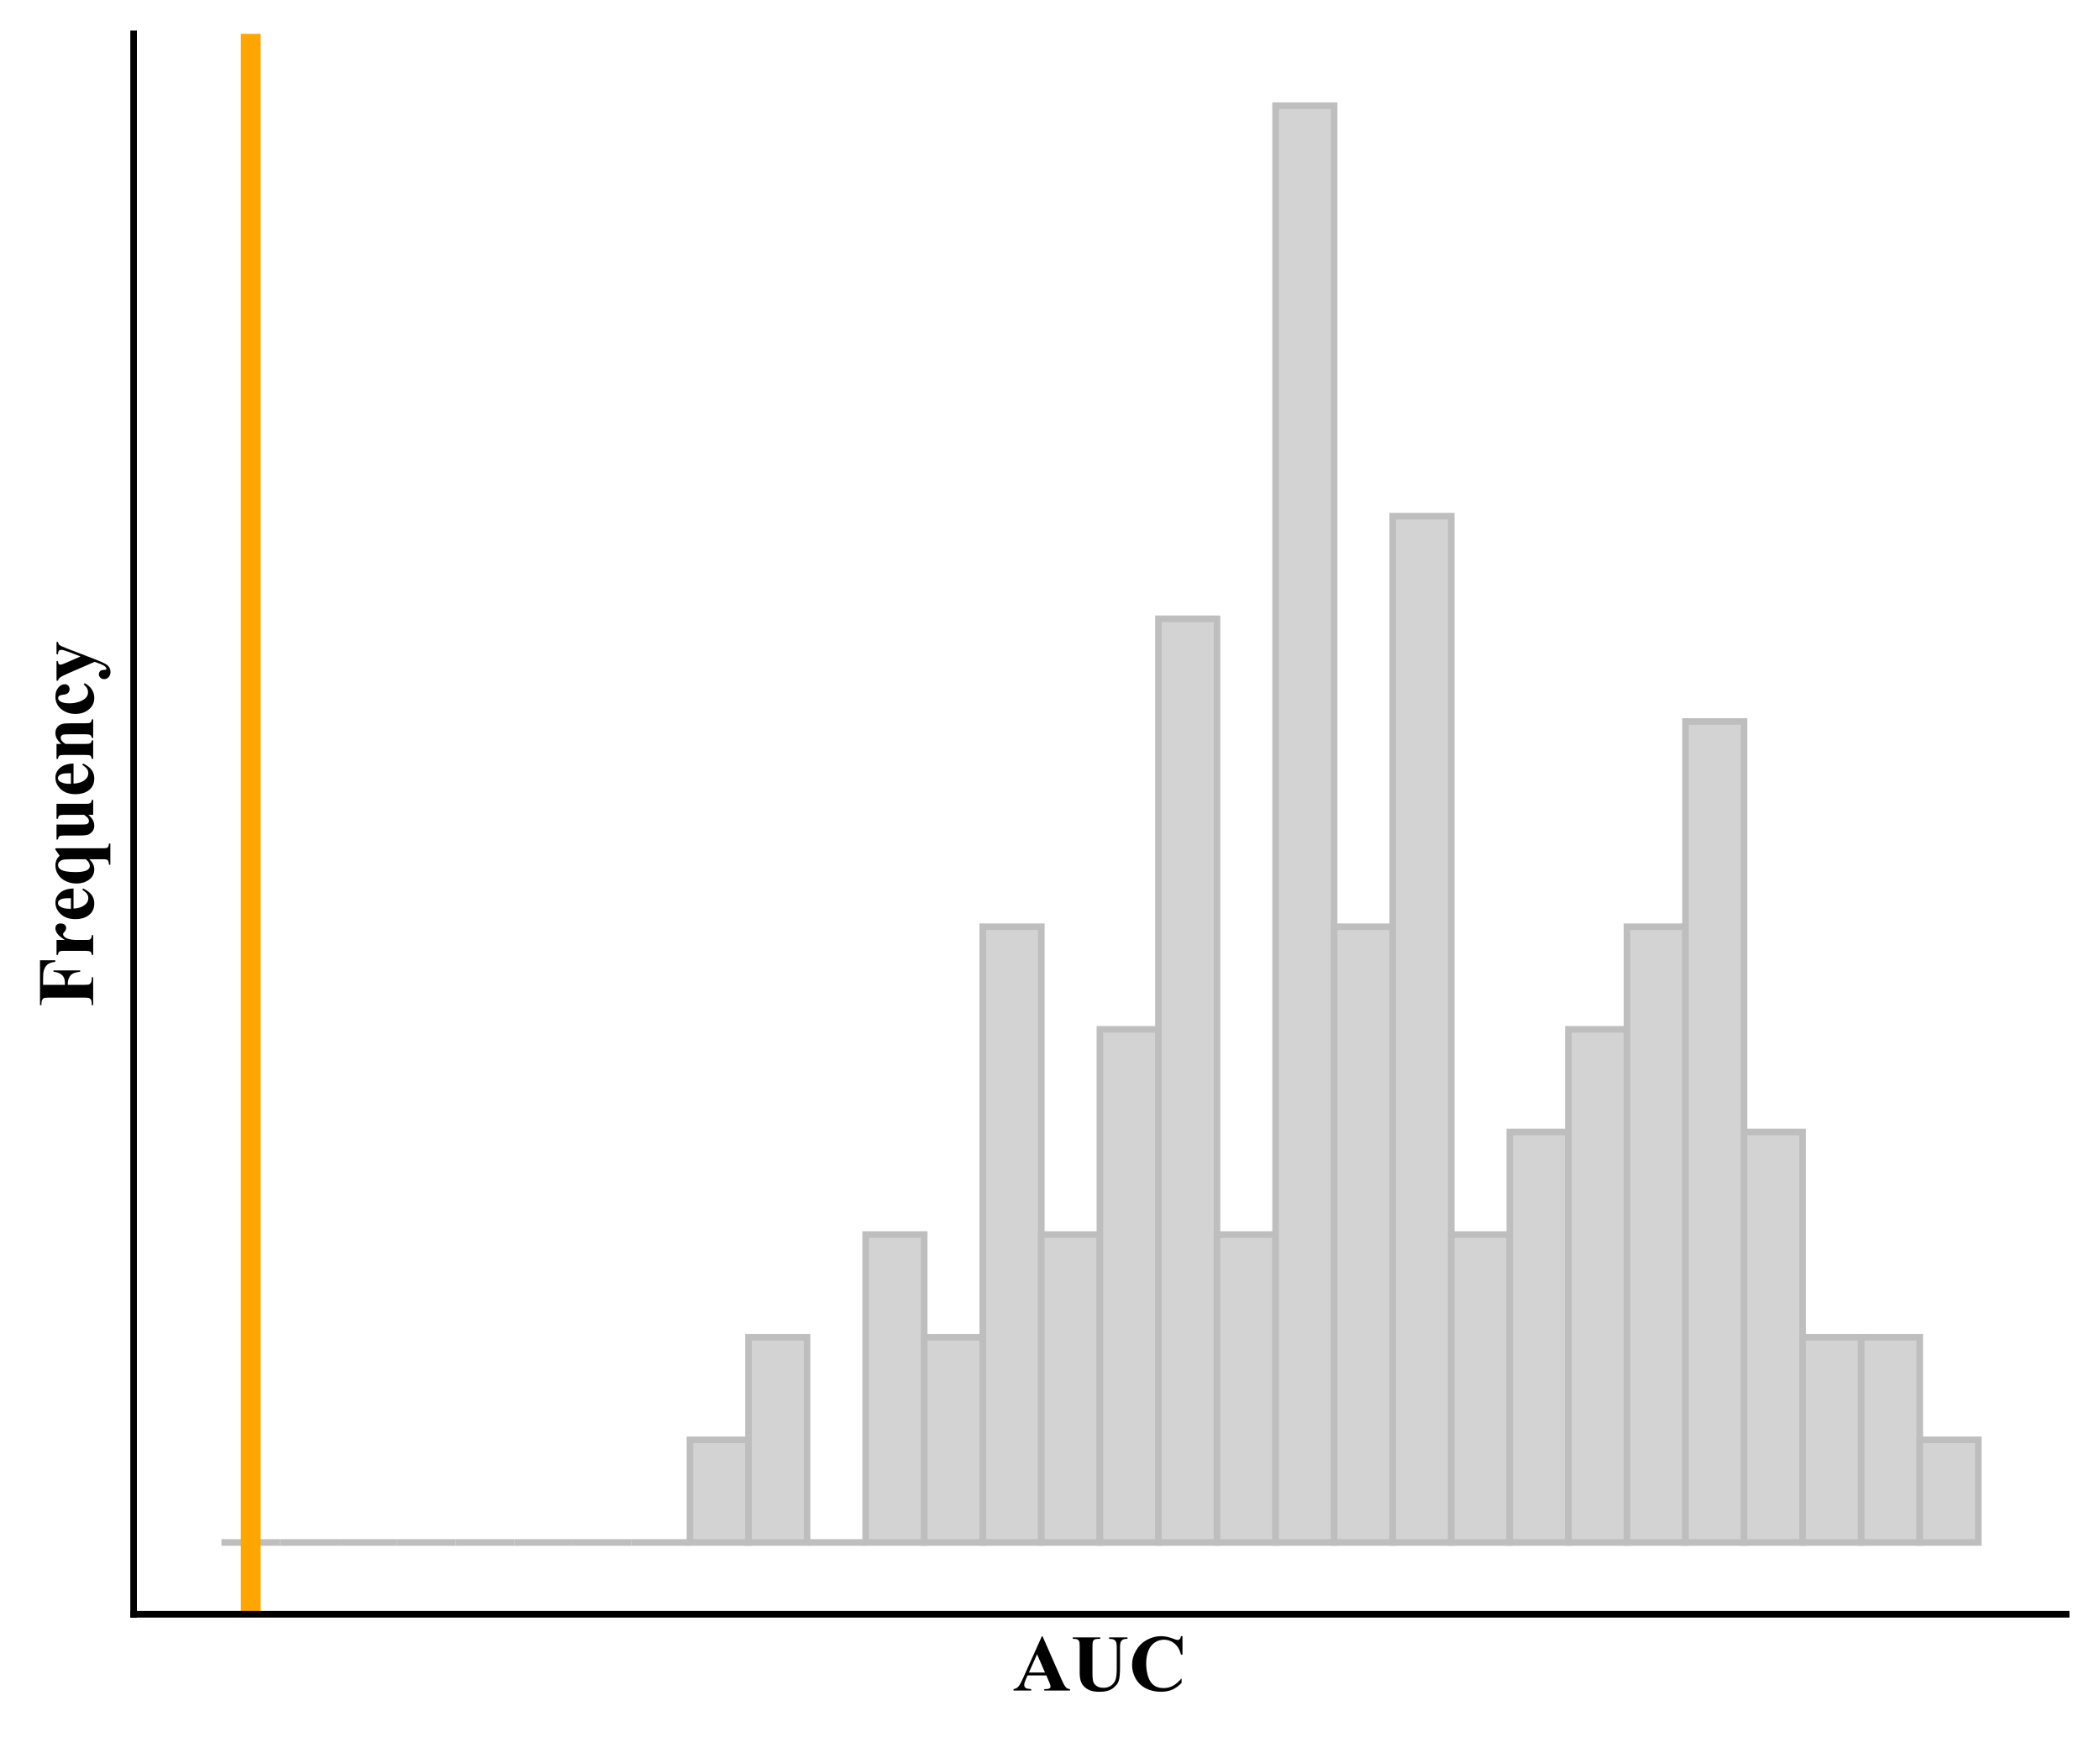
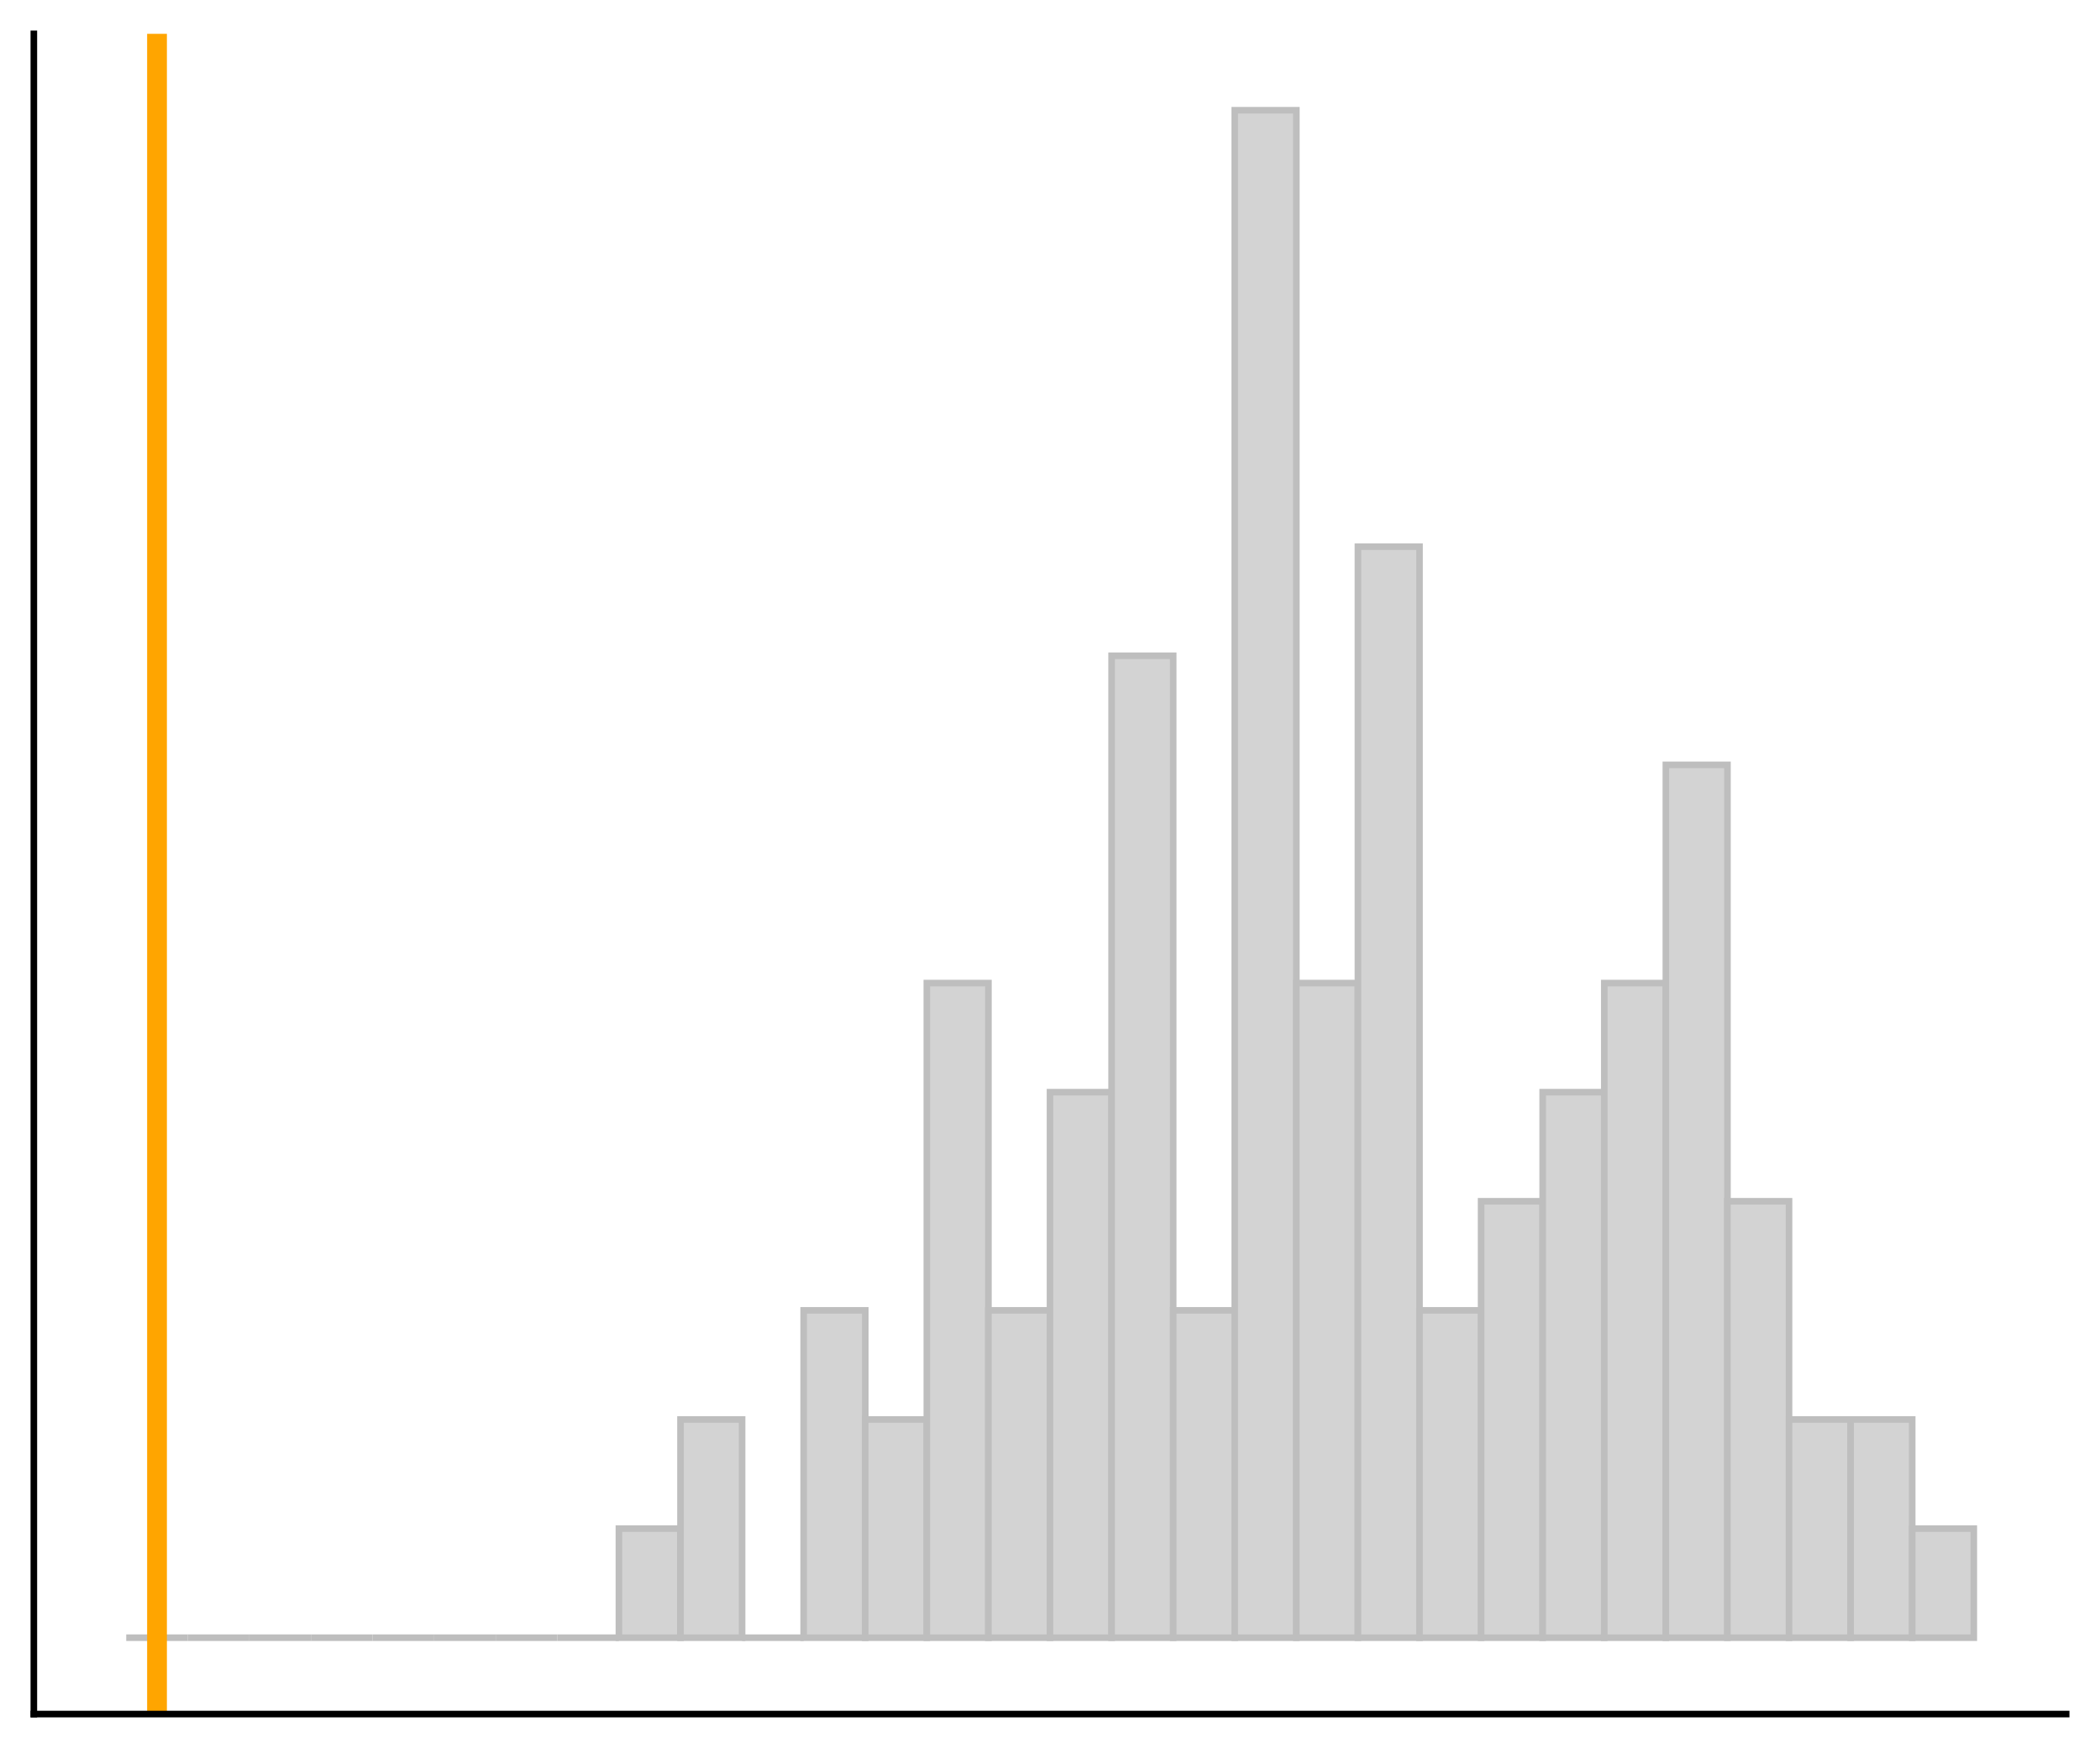
- <svg xmlns="http://www.w3.org/2000/svg" xmlns:xlink="http://www.w3.org/1999/xlink" width="340" height="283" viewBox="0 0 340 283">
+ <svg xmlns="http://www.w3.org/2000/svg" width="340" height="283" viewBox="0 0 340 283">
  <defs>
-     <g>
-       <g id="glyph-0-0">
-         <path d="M 5.406 -2.449 L 2.367 -2.449 L 2.008 -1.613 C 1.887 -1.332 1.828 -1.102 1.828 -0.922 C 1.828 -0.68 1.926 -0.5 2.121 -0.387 C 2.234 -0.32 2.516 -0.27 2.965 -0.234 L 2.965 0 L 0.102 0 L 0.102 -0.234 C 0.41 -0.281 0.664 -0.41 0.863 -0.617 C 1.062 -0.828 1.309 -1.262 1.602 -1.918 L 4.68 -8.785 L 4.797 -8.785 L 7.902 -1.727 C 8.199 -1.059 8.441 -0.637 8.633 -0.465 C 8.777 -0.332 8.98 -0.258 9.242 -0.234 L 9.242 0 L 5.078 0 L 5.078 -0.234 L 5.25 -0.234 C 5.582 -0.234 5.82 -0.281 5.953 -0.375 C 6.047 -0.441 6.094 -0.539 6.094 -0.668 C 6.094 -0.742 6.082 -0.82 6.055 -0.902 C 6.047 -0.938 5.984 -1.098 5.867 -1.379 L 5.406 -2.449 M 5.191 -2.922 L 3.91 -5.883 L 2.59 -2.922 Z M 5.191 -2.922 " />
-       </g>
-       <g id="glyph-0-1">
-         <path d="M 0.305 -8.609 L 4.75 -8.609 L 4.75 -8.371 L 4.527 -8.371 C 4.191 -8.371 3.961 -8.336 3.836 -8.27 C 3.711 -8.199 3.625 -8.102 3.57 -7.98 C 3.52 -7.855 3.492 -7.551 3.492 -7.059 L 3.492 -2.844 C 3.492 -2.074 3.551 -1.562 3.664 -1.312 C 3.781 -1.062 3.973 -0.855 4.242 -0.691 C 4.508 -0.527 4.844 -0.445 5.25 -0.445 C 5.715 -0.445 6.113 -0.551 6.441 -0.758 C 6.77 -0.969 7.012 -1.258 7.176 -1.625 C 7.34 -1.992 7.422 -2.633 7.422 -3.547 L 7.422 -7.059 C 7.422 -7.445 7.379 -7.719 7.301 -7.883 C 7.219 -8.047 7.117 -8.164 6.996 -8.227 C 6.805 -8.324 6.535 -8.371 6.188 -8.371 L 6.188 -8.609 L 9.164 -8.609 L 9.164 -8.371 L 8.988 -8.371 C 8.746 -8.371 8.547 -8.324 8.387 -8.227 C 8.223 -8.129 8.109 -7.984 8.035 -7.789 C 7.98 -7.652 7.953 -7.41 7.953 -7.059 L 7.953 -3.789 C 7.953 -2.777 7.887 -2.047 7.754 -1.602 C 7.621 -1.152 7.297 -0.738 6.781 -0.363 C 6.262 0.016 5.559 0.203 4.664 0.203 C 3.922 0.203 3.344 0.105 2.938 -0.094 C 2.383 -0.367 1.992 -0.715 1.766 -1.137 C 1.535 -1.559 1.422 -2.129 1.422 -2.844 L 1.422 -7.059 C 1.422 -7.555 1.395 -7.863 1.34 -7.98 C 1.285 -8.102 1.188 -8.199 1.055 -8.27 C 0.918 -8.344 0.668 -8.375 0.305 -8.371 Z M 0.305 -8.609 " />
-       </g>
-       <g id="glyph-0-2">
-         <path d="M 8.676 -8.805 L 8.676 -5.82 L 8.43 -5.82 C 8.242 -6.598 7.898 -7.195 7.391 -7.609 C 6.883 -8.027 6.305 -8.234 5.664 -8.234 C 5.125 -8.234 4.633 -8.078 4.184 -7.77 C 3.734 -7.461 3.406 -7.055 3.199 -6.559 C 2.934 -5.918 2.801 -5.207 2.801 -4.426 C 2.801 -3.652 2.898 -2.953 3.09 -2.32 C 3.285 -1.688 3.59 -1.211 4.004 -0.887 C 4.422 -0.562 4.957 -0.398 5.617 -0.398 C 6.16 -0.398 6.656 -0.52 7.105 -0.754 C 7.559 -0.992 8.031 -1.402 8.531 -1.98 L 8.531 -1.238 C 8.047 -0.734 7.547 -0.371 7.023 -0.145 C 6.5 0.082 5.891 0.195 5.191 0.195 C 4.273 0.195 3.457 0.012 2.746 -0.355 C 2.031 -0.723 1.48 -1.254 1.094 -1.941 C 0.707 -2.633 0.516 -3.367 0.516 -4.145 C 0.516 -4.965 0.73 -5.746 1.16 -6.48 C 1.59 -7.219 2.168 -7.789 2.898 -8.195 C 3.629 -8.602 4.402 -8.805 5.223 -8.805 C 5.828 -8.805 6.469 -8.672 7.141 -8.41 C 7.531 -8.258 7.777 -8.184 7.883 -8.184 C 8.02 -8.184 8.137 -8.23 8.234 -8.332 C 8.336 -8.43 8.398 -8.59 8.43 -8.805 Z M 8.676 -8.805 " />
-       </g>
-       <g id="glyph-1-0">
-         <path d="M -8.113 -3.574 L -4.578 -3.574 L -4.578 -3.82 C -4.578 -4.203 -4.633 -4.512 -4.75 -4.754 C -4.863 -4.996 -5.055 -5.199 -5.324 -5.367 C -5.598 -5.535 -5.961 -5.645 -6.422 -5.695 L -6.422 -5.914 L -2.102 -5.914 L -2.102 -5.695 C -2.918 -5.613 -3.457 -5.395 -3.715 -5.035 C -3.977 -4.68 -4.105 -4.273 -4.105 -3.82 L -4.105 -3.574 L -1.473 -3.574 C -1.031 -3.574 -0.758 -3.598 -0.648 -3.648 C -0.539 -3.695 -0.441 -3.789 -0.359 -3.934 C -0.277 -4.074 -0.234 -4.266 -0.234 -4.508 L -0.234 -4.793 L 0 -4.793 L 0 -0.293 L -0.234 -0.293 L -0.234 -0.578 C -0.234 -0.828 -0.277 -1.027 -0.367 -1.18 C -0.426 -1.289 -0.527 -1.375 -0.672 -1.434 C -0.773 -1.48 -1.039 -1.504 -1.473 -1.504 L -7.133 -1.504 C -7.574 -1.504 -7.852 -1.48 -7.961 -1.434 C -8.07 -1.387 -8.168 -1.293 -8.25 -1.152 C -8.332 -1.012 -8.371 -0.82 -8.371 -0.578 L -8.371 -0.293 L -8.609 -0.293 L -8.609 -7.555 L -6.137 -7.555 L -6.137 -7.293 C -6.719 -7.234 -7.148 -7.082 -7.426 -6.84 C -7.707 -6.598 -7.902 -6.242 -8.016 -5.781 C -8.082 -5.527 -8.113 -5.059 -8.113 -4.375 Z M -8.113 -3.574 " />
-       </g>
-       <g id="glyph-1-1">
-         <path d="M -5.934 -2.902 L -4.59 -2.902 C -5.203 -3.293 -5.609 -3.641 -5.812 -3.938 C -6.012 -4.23 -6.113 -4.516 -6.113 -4.793 C -6.113 -5.031 -6.039 -5.219 -5.895 -5.359 C -5.746 -5.504 -5.543 -5.574 -5.273 -5.574 C -4.992 -5.574 -4.77 -5.504 -4.613 -5.367 C -4.457 -5.23 -4.379 -5.062 -4.379 -4.867 C -4.379 -4.645 -4.453 -4.449 -4.594 -4.285 C -4.738 -4.121 -4.82 -4.023 -4.836 -3.992 C -4.863 -3.949 -4.875 -3.902 -4.875 -3.848 C -4.875 -3.723 -4.828 -3.609 -4.734 -3.496 C -4.59 -3.324 -4.387 -3.191 -4.121 -3.105 C -3.711 -2.969 -3.258 -2.902 -2.762 -2.902 L -1.395 -2.902 L -1.039 -2.906 C -0.801 -2.906 -0.645 -2.922 -0.578 -2.953 C -0.465 -3.004 -0.379 -3.078 -0.328 -3.176 C -0.273 -3.277 -0.242 -3.445 -0.227 -3.68 L 0 -3.68 L 0 -0.477 L -0.227 -0.477 C -0.25 -0.734 -0.32 -0.91 -0.441 -1 C -0.562 -1.09 -0.879 -1.137 -1.398 -1.137 L -4.68 -1.137 C -5.016 -1.137 -5.234 -1.121 -5.324 -1.086 C -5.445 -1.043 -5.531 -0.98 -5.586 -0.902 C -5.641 -0.82 -5.68 -0.68 -5.699 -0.477 L -5.934 -0.477 Z M -5.934 -2.902 " />
-       </g>
-       <g id="glyph-1-2">
-         <path d="M -3.18 -5.465 L -3.18 -2.211 C -2.395 -2.246 -1.77 -2.457 -1.312 -2.836 C -0.961 -3.129 -0.785 -3.48 -0.785 -3.891 C -0.785 -4.145 -0.859 -4.375 -1 -4.582 C -1.141 -4.789 -1.395 -5.012 -1.766 -5.25 L -1.625 -5.465 C -0.969 -5.145 -0.504 -4.789 -0.23 -4.398 C 0.043 -4.008 0.18 -3.559 0.18 -3.047 C 0.18 -2.168 -0.16 -1.5 -0.836 -1.047 C -1.383 -0.684 -2.062 -0.5 -2.867 -0.5 C -3.859 -0.5 -4.648 -0.77 -5.234 -1.305 C -5.82 -1.84 -6.113 -2.469 -6.113 -3.188 C -6.113 -3.789 -5.867 -4.309 -5.375 -4.75 C -4.879 -5.195 -4.148 -5.43 -3.18 -5.465 M -3.605 -3.902 C -4.285 -3.902 -4.754 -3.867 -5.008 -3.793 C -5.262 -3.719 -5.453 -3.602 -5.586 -3.445 C -5.664 -3.359 -5.699 -3.238 -5.699 -3.09 C -5.699 -2.871 -5.594 -2.691 -5.375 -2.551 C -5 -2.301 -4.484 -2.176 -3.828 -2.176 L -3.605 -2.176 Z M -3.605 -3.902 " />
-       </g>
-       <g id="glyph-1-3">
-         <path d="M -0.621 -4.426 C -0.352 -4.168 -0.16 -3.926 -0.051 -3.699 C 0.102 -3.406 0.18 -3.094 0.18 -2.773 C 0.18 -2.027 -0.156 -1.441 -0.82 -1.008 C -1.348 -0.668 -1.98 -0.496 -2.719 -0.496 C -3.332 -0.496 -3.906 -0.625 -4.445 -0.887 C -4.984 -1.145 -5.398 -1.504 -5.684 -1.957 C -5.969 -2.414 -6.113 -2.895 -6.113 -3.402 C -6.113 -3.742 -6.055 -4.043 -5.941 -4.309 C -5.828 -4.57 -5.652 -4.797 -5.422 -4.988 L -6.113 -5.984 L -6.113 -6.203 L 1.574 -6.203 C 1.965 -6.203 2.207 -6.234 2.305 -6.305 C 2.461 -6.414 2.543 -6.637 2.547 -6.969 L 2.781 -6.969 L 2.781 -3.543 L 2.547 -3.543 C 2.547 -3.805 2.516 -3.996 2.457 -4.113 C 2.398 -4.23 2.32 -4.312 2.223 -4.359 C 2.125 -4.402 1.926 -4.426 1.625 -4.426 L -0.621 -4.426 M -1.199 -4.426 L -3.645 -4.426 C -4.324 -4.426 -4.777 -4.387 -4.996 -4.312 C -5.215 -4.238 -5.406 -4.102 -5.566 -3.902 C -5.648 -3.801 -5.688 -3.672 -5.688 -3.516 C -5.688 -3.195 -5.547 -2.945 -5.262 -2.77 C -4.828 -2.488 -4.016 -2.348 -2.832 -2.348 C -1.922 -2.348 -1.281 -2.469 -0.914 -2.711 C -0.664 -2.875 -0.539 -3.09 -0.539 -3.352 C -0.539 -3.504 -0.594 -3.676 -0.699 -3.867 C -0.805 -4.062 -0.973 -4.246 -1.199 -4.426 Z M -1.199 -4.426 " />
-       </g>
-       <g id="glyph-1-4">
-         <path d="M -5.934 -6.172 L -1.289 -6.172 C -0.836 -6.168 -0.555 -6.211 -0.441 -6.297 C -0.328 -6.383 -0.258 -6.555 -0.227 -6.812 L 0 -6.812 L 0 -4.391 L -0.793 -4.391 C -0.453 -4.109 -0.207 -3.824 -0.055 -3.543 C 0.102 -3.258 0.18 -2.941 0.18 -2.59 C 0.18 -2.254 0.074 -1.957 -0.129 -1.699 C -0.336 -1.438 -0.574 -1.262 -0.852 -1.176 C -1.125 -1.086 -1.605 -1.039 -2.293 -1.043 L -4.648 -1.043 C -5.094 -1.043 -5.375 -1 -5.484 -0.918 C -5.594 -0.836 -5.668 -0.664 -5.699 -0.398 L -5.934 -0.398 L -5.934 -2.82 L -1.879 -2.82 C -1.457 -2.816 -1.184 -2.84 -1.059 -2.879 C -0.938 -2.918 -0.844 -2.98 -0.781 -3.07 C -0.719 -3.156 -0.684 -3.258 -0.684 -3.371 C -0.684 -3.523 -0.727 -3.66 -0.805 -3.781 C -0.918 -3.953 -1.137 -4.156 -1.473 -4.391 L -4.648 -4.391 C -5.094 -4.391 -5.375 -4.352 -5.484 -4.27 C -5.594 -4.188 -5.668 -4.016 -5.699 -3.75 L -5.934 -3.75 Z M -5.934 -6.172 " />
-       </g>
-       <g id="glyph-1-5">
-         <path d="M -5.934 -2.863 L -5.168 -2.863 C -5.496 -3.168 -5.738 -3.461 -5.887 -3.738 C -6.039 -4.02 -6.113 -4.32 -6.113 -4.641 C -6.113 -5.023 -6.008 -5.344 -5.793 -5.598 C -5.578 -5.852 -5.312 -6.023 -4.996 -6.105 C -4.754 -6.176 -4.289 -6.207 -3.605 -6.207 L -1.293 -6.207 C -0.836 -6.207 -0.555 -6.25 -0.441 -6.332 C -0.328 -6.414 -0.258 -6.586 -0.227 -6.848 L 0 -6.848 L 0 -3.848 L -0.227 -3.848 C -0.258 -4.07 -0.352 -4.23 -0.508 -4.328 C -0.613 -4.398 -0.875 -4.43 -1.293 -4.43 L -3.934 -4.43 C -4.422 -4.43 -4.73 -4.41 -4.855 -4.375 C -4.984 -4.336 -5.082 -4.27 -5.152 -4.18 C -5.223 -4.09 -5.254 -3.988 -5.258 -3.879 C -5.254 -3.516 -4.996 -3.176 -4.477 -2.863 L -1.293 -2.863 C -0.852 -2.863 -0.57 -2.902 -0.449 -2.988 C -0.332 -3.07 -0.258 -3.223 -0.227 -3.445 L 0 -3.445 L 0 -0.445 L -0.227 -0.445 C -0.254 -0.695 -0.336 -0.871 -0.469 -0.977 C -0.562 -1.051 -0.836 -1.086 -1.297 -1.086 L -4.648 -1.086 C -5.094 -1.086 -5.375 -1.043 -5.484 -0.961 C -5.594 -0.879 -5.668 -0.707 -5.699 -0.445 L -5.934 -0.445 Z M -5.934 -2.863 " />
-       </g>
-       <g id="glyph-1-6">
-         <path d="M -1.531 -5.281 L -1.379 -5.477 C -0.852 -5.199 -0.461 -4.852 -0.207 -4.434 C 0.051 -4.016 0.18 -3.574 0.18 -3.105 C 0.18 -2.312 -0.121 -1.68 -0.719 -1.207 C -1.312 -0.73 -2.031 -0.496 -2.867 -0.496 C -3.676 -0.496 -4.387 -0.711 -5 -1.145 C -5.742 -1.664 -6.113 -2.379 -6.113 -3.293 C -6.113 -3.906 -5.957 -4.395 -5.648 -4.758 C -5.34 -5.121 -4.996 -5.301 -4.613 -5.301 C -4.375 -5.301 -4.18 -5.227 -4.039 -5.082 C -3.895 -4.934 -3.82 -4.742 -3.82 -4.508 C -3.82 -4.258 -3.902 -4.051 -4.07 -3.887 C -4.234 -3.727 -4.527 -3.625 -4.953 -3.586 C -5.219 -3.562 -5.402 -3.5 -5.508 -3.402 C -5.617 -3.305 -5.668 -3.191 -5.668 -3.059 C -5.668 -2.855 -5.562 -2.684 -5.344 -2.539 C -5.02 -2.32 -4.52 -2.211 -3.848 -2.211 C -3.289 -2.211 -2.754 -2.297 -2.242 -2.477 C -1.734 -2.652 -1.355 -2.898 -1.105 -3.207 C -0.922 -3.438 -0.832 -3.715 -0.832 -4.031 C -0.832 -4.238 -0.879 -4.434 -0.977 -4.621 C -1.074 -4.809 -1.258 -5.027 -1.531 -5.281 Z M -1.531 -5.281 " />
-       </g>
-       <g id="glyph-1-7">
-         <path d="M 0.242 -3.16 L -4.156 -1.246 C -4.82 -0.957 -5.23 -0.742 -5.383 -0.605 C -5.535 -0.469 -5.641 -0.301 -5.699 -0.109 L -5.934 -0.109 L -5.934 -3.262 L -5.699 -3.262 C -5.691 -3.055 -5.652 -2.91 -5.578 -2.824 C -5.508 -2.738 -5.422 -2.699 -5.32 -2.699 C -5.16 -2.699 -4.84 -2.805 -4.367 -3.016 L -2.043 -4.031 L -3.84 -4.723 C -4.48 -4.973 -4.922 -5.098 -5.172 -5.098 C -5.328 -5.098 -5.453 -5.047 -5.547 -4.941 C -5.641 -4.84 -5.691 -4.656 -5.699 -4.391 L -5.934 -4.391 L -5.934 -6.379 L -5.699 -6.379 C -5.68 -6.184 -5.605 -6.027 -5.477 -5.902 C -5.348 -5.781 -4.906 -5.574 -4.156 -5.289 L 0.242 -3.594 C 1.34 -3.164 2.02 -2.848 2.273 -2.641 C 2.629 -2.348 2.805 -1.984 2.805 -1.543 C 2.805 -1.191 2.707 -0.906 2.504 -0.688 C 2.305 -0.473 2.062 -0.363 1.777 -0.363 C 1.531 -0.363 1.328 -0.438 1.168 -0.586 C 1.008 -0.738 0.926 -0.922 0.926 -1.141 C 0.926 -1.355 0.996 -1.523 1.129 -1.652 C 1.266 -1.781 1.477 -1.848 1.758 -1.852 C 1.918 -1.859 2.023 -1.875 2.07 -1.91 C 2.117 -1.945 2.141 -1.992 2.141 -2.055 C 2.141 -2.156 2.078 -2.266 1.957 -2.379 C 1.777 -2.551 1.371 -2.75 0.738 -2.977 Z M 0.242 -3.16 " />
-       </g>
-     </g>
    <clipPath id="clip-0">
-       <path clip-rule="nonzero" d="M 21.633 5.48 L 334.52 5.48 L 334.52 261.367 L 21.633 261.367 Z M 21.633 5.48 " />
+       <path clip-rule="nonzero" d="M 5.48 5.48 L 334.523 5.48 L 334.523 277.523 L 5.48 277.523 Z M 5.48 5.48 " />
    </clipPath>
    <clipPath id="clip-1">
-       <path clip-rule="nonzero" d="M 38 5.48 L 43 5.48 L 43 261.367 L 38 261.367 Z M 38 5.48 " />
+       <path clip-rule="nonzero" d="M 23 5.48 L 28 5.48 L 28 277.523 L 23 277.523 Z M 23 5.48 " />
    </clipPath>
  </defs>
  <rect x="-34" y="-28.3" width="408" height="339.6" fill="rgb(100%, 100%, 100%)" fill-opacity="1" />
  <rect x="-34" y="-28.3" width="408" height="339.6" fill="rgb(100%, 100%, 100%)" fill-opacity="1" />
  <path fill="none" stroke-width="1.067" stroke-linecap="round" stroke-linejoin="round" stroke="rgb(100%, 100%, 100%)" stroke-opacity="1" stroke-miterlimit="10" d="M 0 283 L 340 283 L 340 0 L 0 0 Z M 0 283 " />
  <g clip-path="url(#clip-0)">
-     <path fill-rule="nonzero" fill="rgb(100%, 100%, 100%)" fill-opacity="1" d="M 21.633 261.367 L 334.52 261.367 L 334.52 5.48 L 21.633 5.48 Z M 21.633 261.367 " />
+     <path fill-rule="nonzero" fill="rgb(100%, 100%, 100%)" fill-opacity="1" d="M 5.48 277.52 L 334.523 277.52 L 334.523 5.477 L 5.48 5.477 Z M 5.48 277.52 " />
  </g>
-   <path fill="none" stroke-width="1.067" stroke-linecap="butt" stroke-linejoin="miter" stroke="rgb(74.51%, 74.51%, 74.51%)" stroke-opacity="1" stroke-miterlimit="10" d="M 35.855 249.738 L 45.336 249.738 Z M 35.855 249.738 " />
-   <path fill="none" stroke-width="1.067" stroke-linecap="butt" stroke-linejoin="miter" stroke="rgb(74.51%, 74.51%, 74.51%)" stroke-opacity="1" stroke-miterlimit="10" d="M 45.336 249.738 L 54.816 249.738 Z M 45.336 249.738 " />
-   <path fill="none" stroke-width="1.067" stroke-linecap="butt" stroke-linejoin="miter" stroke="rgb(74.51%, 74.51%, 74.51%)" stroke-opacity="1" stroke-miterlimit="10" d="M 54.816 249.738 L 64.297 249.738 Z M 54.816 249.738 " />
-   <path fill="none" stroke-width="1.067" stroke-linecap="butt" stroke-linejoin="miter" stroke="rgb(74.51%, 74.51%, 74.51%)" stroke-opacity="1" stroke-miterlimit="10" d="M 64.301 249.738 L 73.781 249.738 Z M 64.301 249.738 " />
-   <path fill="none" stroke-width="1.067" stroke-linecap="butt" stroke-linejoin="miter" stroke="rgb(74.51%, 74.51%, 74.51%)" stroke-opacity="1" stroke-miterlimit="10" d="M 73.781 249.738 L 83.262 249.738 Z M 73.781 249.738 " />
-   <path fill="none" stroke-width="1.067" stroke-linecap="butt" stroke-linejoin="miter" stroke="rgb(74.51%, 74.51%, 74.51%)" stroke-opacity="1" stroke-miterlimit="10" d="M 83.262 249.738 L 92.742 249.738 Z M 83.262 249.738 " />
-   <path fill="none" stroke-width="1.067" stroke-linecap="butt" stroke-linejoin="miter" stroke="rgb(74.51%, 74.51%, 74.51%)" stroke-opacity="1" stroke-miterlimit="10" d="M 92.742 249.738 L 102.223 249.738 Z M 92.742 249.738 " />
-   <path fill="none" stroke-width="1.067" stroke-linecap="butt" stroke-linejoin="miter" stroke="rgb(74.51%, 74.51%, 74.51%)" stroke-opacity="1" stroke-miterlimit="10" d="M 102.227 249.738 L 111.707 249.738 Z M 102.227 249.738 " />
-   <path fill-rule="nonzero" fill="rgb(82.745%, 82.745%, 82.745%)" fill-opacity="1" stroke-width="1.067" stroke-linecap="butt" stroke-linejoin="miter" stroke="rgb(74.51%, 74.51%, 74.51%)" stroke-opacity="1" stroke-miterlimit="10" d="M 111.707 249.738 L 121.188 249.738 L 121.188 233.121 L 111.707 233.121 Z M 111.707 249.738 " />
-   <path fill-rule="nonzero" fill="rgb(82.745%, 82.745%, 82.745%)" fill-opacity="1" stroke-width="1.067" stroke-linecap="butt" stroke-linejoin="miter" stroke="rgb(74.51%, 74.51%, 74.51%)" stroke-opacity="1" stroke-miterlimit="10" d="M 121.188 249.738 L 130.668 249.738 L 130.668 216.508 L 121.188 216.508 Z M 121.188 249.738 " />
-   <path fill="none" stroke-width="1.067" stroke-linecap="butt" stroke-linejoin="miter" stroke="rgb(74.51%, 74.51%, 74.51%)" stroke-opacity="1" stroke-miterlimit="10" d="M 130.668 249.738 L 140.148 249.738 Z M 130.668 249.738 " />
-   <path fill-rule="nonzero" fill="rgb(82.745%, 82.745%, 82.745%)" fill-opacity="1" stroke-width="1.067" stroke-linecap="butt" stroke-linejoin="miter" stroke="rgb(74.51%, 74.51%, 74.51%)" stroke-opacity="1" stroke-miterlimit="10" d="M 140.152 249.738 L 149.633 249.738 L 149.633 199.891 L 140.152 199.891 Z M 140.152 249.738 " />
-   <path fill-rule="nonzero" fill="rgb(82.745%, 82.745%, 82.745%)" fill-opacity="1" stroke-width="1.067" stroke-linecap="butt" stroke-linejoin="miter" stroke="rgb(74.51%, 74.51%, 74.51%)" stroke-opacity="1" stroke-miterlimit="10" d="M 149.633 249.738 L 159.113 249.738 L 159.113 216.508 L 149.633 216.508 Z M 149.633 249.738 " />
-   <path fill-rule="nonzero" fill="rgb(82.745%, 82.745%, 82.745%)" fill-opacity="1" stroke-width="1.067" stroke-linecap="butt" stroke-linejoin="miter" stroke="rgb(74.51%, 74.51%, 74.51%)" stroke-opacity="1" stroke-miterlimit="10" d="M 159.113 249.738 L 168.594 249.738 L 168.594 150.043 L 159.113 150.043 Z M 159.113 249.738 " />
-   <path fill-rule="nonzero" fill="rgb(82.745%, 82.745%, 82.745%)" fill-opacity="1" stroke-width="1.067" stroke-linecap="butt" stroke-linejoin="miter" stroke="rgb(74.51%, 74.51%, 74.51%)" stroke-opacity="1" stroke-miterlimit="10" d="M 168.594 249.738 L 178.074 249.738 L 178.074 199.891 L 168.594 199.891 Z M 168.594 249.738 " />
-   <path fill-rule="nonzero" fill="rgb(82.745%, 82.745%, 82.745%)" fill-opacity="1" stroke-width="1.067" stroke-linecap="butt" stroke-linejoin="miter" stroke="rgb(74.51%, 74.51%, 74.51%)" stroke-opacity="1" stroke-miterlimit="10" d="M 178.078 249.738 L 187.559 249.738 L 187.559 166.656 L 178.078 166.656 Z M 178.078 249.738 " />
-   <path fill-rule="nonzero" fill="rgb(82.745%, 82.745%, 82.745%)" fill-opacity="1" stroke-width="1.067" stroke-linecap="butt" stroke-linejoin="miter" stroke="rgb(74.51%, 74.51%, 74.51%)" stroke-opacity="1" stroke-miterlimit="10" d="M 187.559 249.738 L 197.039 249.738 L 197.039 100.191 L 187.559 100.191 Z M 187.559 249.738 " />
-   <path fill-rule="nonzero" fill="rgb(82.745%, 82.745%, 82.745%)" fill-opacity="1" stroke-width="1.067" stroke-linecap="butt" stroke-linejoin="miter" stroke="rgb(74.51%, 74.51%, 74.51%)" stroke-opacity="1" stroke-miterlimit="10" d="M 197.039 249.738 L 206.52 249.738 L 206.52 199.891 L 197.039 199.891 Z M 197.039 249.738 " />
-   <path fill-rule="nonzero" fill="rgb(82.745%, 82.745%, 82.745%)" fill-opacity="1" stroke-width="1.067" stroke-linecap="butt" stroke-linejoin="miter" stroke="rgb(74.51%, 74.51%, 74.51%)" stroke-opacity="1" stroke-miterlimit="10" d="M 206.52 249.738 L 216 249.738 L 216 17.113 L 206.52 17.113 Z M 206.52 249.738 " />
-   <path fill-rule="nonzero" fill="rgb(82.745%, 82.745%, 82.745%)" fill-opacity="1" stroke-width="1.067" stroke-linecap="butt" stroke-linejoin="miter" stroke="rgb(74.51%, 74.51%, 74.51%)" stroke-opacity="1" stroke-miterlimit="10" d="M 216.004 249.738 L 225.484 249.738 L 225.484 150.043 L 216.004 150.043 Z M 216.004 249.738 " />
-   <path fill-rule="nonzero" fill="rgb(82.745%, 82.745%, 82.745%)" fill-opacity="1" stroke-width="1.067" stroke-linecap="butt" stroke-linejoin="miter" stroke="rgb(74.51%, 74.51%, 74.51%)" stroke-opacity="1" stroke-miterlimit="10" d="M 225.484 249.738 L 234.965 249.738 L 234.965 83.578 L 225.484 83.578 Z M 225.484 249.738 " />
-   <path fill-rule="nonzero" fill="rgb(82.745%, 82.745%, 82.745%)" fill-opacity="1" stroke-width="1.067" stroke-linecap="butt" stroke-linejoin="miter" stroke="rgb(74.51%, 74.51%, 74.51%)" stroke-opacity="1" stroke-miterlimit="10" d="M 234.965 249.738 L 244.445 249.738 L 244.445 199.891 L 234.965 199.891 Z M 234.965 249.738 " />
-   <path fill-rule="nonzero" fill="rgb(82.745%, 82.745%, 82.745%)" fill-opacity="1" stroke-width="1.067" stroke-linecap="butt" stroke-linejoin="miter" stroke="rgb(74.51%, 74.51%, 74.51%)" stroke-opacity="1" stroke-miterlimit="10" d="M 244.445 249.738 L 253.926 249.738 L 253.926 183.273 L 244.445 183.273 Z M 244.445 249.738 " />
-   <path fill-rule="nonzero" fill="rgb(82.745%, 82.745%, 82.745%)" fill-opacity="1" stroke-width="1.067" stroke-linecap="butt" stroke-linejoin="miter" stroke="rgb(74.51%, 74.51%, 74.51%)" stroke-opacity="1" stroke-miterlimit="10" d="M 253.93 249.738 L 263.41 249.738 L 263.41 166.656 L 253.93 166.656 Z M 253.93 249.738 " />
-   <path fill-rule="nonzero" fill="rgb(82.745%, 82.745%, 82.745%)" fill-opacity="1" stroke-width="1.067" stroke-linecap="butt" stroke-linejoin="miter" stroke="rgb(74.51%, 74.51%, 74.51%)" stroke-opacity="1" stroke-miterlimit="10" d="M 263.41 249.738 L 272.891 249.738 L 272.891 150.043 L 263.41 150.043 Z M 263.41 249.738 " />
-   <path fill-rule="nonzero" fill="rgb(82.745%, 82.745%, 82.745%)" fill-opacity="1" stroke-width="1.067" stroke-linecap="butt" stroke-linejoin="miter" stroke="rgb(74.51%, 74.51%, 74.51%)" stroke-opacity="1" stroke-miterlimit="10" d="M 272.891 249.738 L 282.371 249.738 L 282.371 116.809 L 272.891 116.809 Z M 272.891 249.738 " />
-   <path fill-rule="nonzero" fill="rgb(82.745%, 82.745%, 82.745%)" fill-opacity="1" stroke-width="1.067" stroke-linecap="butt" stroke-linejoin="miter" stroke="rgb(74.51%, 74.51%, 74.51%)" stroke-opacity="1" stroke-miterlimit="10" d="M 282.371 249.738 L 291.852 249.738 L 291.852 183.273 L 282.371 183.273 Z M 282.371 249.738 " />
-   <path fill-rule="nonzero" fill="rgb(82.745%, 82.745%, 82.745%)" fill-opacity="1" stroke-width="1.067" stroke-linecap="butt" stroke-linejoin="miter" stroke="rgb(74.51%, 74.51%, 74.51%)" stroke-opacity="1" stroke-miterlimit="10" d="M 291.855 249.738 L 301.336 249.738 L 301.336 216.508 L 291.855 216.508 Z M 291.855 249.738 " />
-   <path fill-rule="nonzero" fill="rgb(82.745%, 82.745%, 82.745%)" fill-opacity="1" stroke-width="1.067" stroke-linecap="butt" stroke-linejoin="miter" stroke="rgb(74.51%, 74.51%, 74.51%)" stroke-opacity="1" stroke-miterlimit="10" d="M 301.336 249.738 L 310.816 249.738 L 310.816 216.508 L 301.336 216.508 Z M 301.336 249.738 " />
-   <path fill-rule="nonzero" fill="rgb(82.745%, 82.745%, 82.745%)" fill-opacity="1" stroke-width="1.067" stroke-linecap="butt" stroke-linejoin="miter" stroke="rgb(74.51%, 74.51%, 74.51%)" stroke-opacity="1" stroke-miterlimit="10" d="M 310.816 249.738 L 320.297 249.738 L 320.297 233.121 L 310.816 233.121 Z M 310.816 249.738 " />
+   <path fill="none" stroke-width="1.067" stroke-linecap="butt" stroke-linejoin="miter" stroke="rgb(74.51%, 74.51%, 74.51%)" stroke-opacity="1" stroke-miterlimit="10" d="M 20.438 265.156 L 30.41 265.156 Z M 20.438 265.156 " />
+   <path fill="none" stroke-width="1.067" stroke-linecap="butt" stroke-linejoin="miter" stroke="rgb(74.51%, 74.51%, 74.51%)" stroke-opacity="1" stroke-miterlimit="10" d="M 30.406 265.156 L 40.379 265.156 Z M 30.406 265.156 " />
+   <path fill="none" stroke-width="1.067" stroke-linecap="butt" stroke-linejoin="miter" stroke="rgb(74.51%, 74.51%, 74.51%)" stroke-opacity="1" stroke-miterlimit="10" d="M 40.379 265.156 L 50.352 265.156 Z M 40.379 265.156 " />
+   <path fill="none" stroke-width="1.067" stroke-linecap="butt" stroke-linejoin="miter" stroke="rgb(74.51%, 74.51%, 74.51%)" stroke-opacity="1" stroke-miterlimit="10" d="M 50.348 265.156 L 60.32 265.156 Z M 50.348 265.156 " />
+   <path fill="none" stroke-width="1.067" stroke-linecap="butt" stroke-linejoin="miter" stroke="rgb(74.51%, 74.51%, 74.51%)" stroke-opacity="1" stroke-miterlimit="10" d="M 60.32 265.156 L 70.293 265.156 Z M 60.32 265.156 " />
+   <path fill="none" stroke-width="1.067" stroke-linecap="butt" stroke-linejoin="miter" stroke="rgb(74.51%, 74.51%, 74.51%)" stroke-opacity="1" stroke-miterlimit="10" d="M 70.289 265.156 L 80.262 265.156 Z M 70.289 265.156 " />
+   <path fill="none" stroke-width="1.067" stroke-linecap="butt" stroke-linejoin="miter" stroke="rgb(74.51%, 74.51%, 74.51%)" stroke-opacity="1" stroke-miterlimit="10" d="M 80.262 265.156 L 90.234 265.156 Z M 80.262 265.156 " />
+   <path fill="none" stroke-width="1.067" stroke-linecap="butt" stroke-linejoin="miter" stroke="rgb(74.51%, 74.51%, 74.51%)" stroke-opacity="1" stroke-miterlimit="10" d="M 90.234 265.156 L 100.207 265.156 Z M 90.234 265.156 " />
+   <path fill-rule="nonzero" fill="rgb(82.745%, 82.745%, 82.745%)" fill-opacity="1" stroke-width="1.067" stroke-linecap="butt" stroke-linejoin="miter" stroke="rgb(74.51%, 74.51%, 74.51%)" stroke-opacity="1" stroke-miterlimit="10" d="M 100.203 265.156 L 110.176 265.156 L 110.176 247.492 L 100.203 247.492 Z M 100.203 265.156 " />
+   <path fill-rule="nonzero" fill="rgb(82.745%, 82.745%, 82.745%)" fill-opacity="1" stroke-width="1.067" stroke-linecap="butt" stroke-linejoin="miter" stroke="rgb(74.51%, 74.51%, 74.51%)" stroke-opacity="1" stroke-miterlimit="10" d="M 110.176 265.156 L 120.148 265.156 L 120.148 229.828 L 110.176 229.828 Z M 110.176 265.156 " />
+   <path fill="none" stroke-width="1.067" stroke-linecap="butt" stroke-linejoin="miter" stroke="rgb(74.51%, 74.51%, 74.51%)" stroke-opacity="1" stroke-miterlimit="10" d="M 120.145 265.156 L 130.117 265.156 Z M 120.145 265.156 " />
+   <path fill-rule="nonzero" fill="rgb(82.745%, 82.745%, 82.745%)" fill-opacity="1" stroke-width="1.067" stroke-linecap="butt" stroke-linejoin="miter" stroke="rgb(74.51%, 74.51%, 74.51%)" stroke-opacity="1" stroke-miterlimit="10" d="M 130.117 265.156 L 140.09 265.156 L 140.09 212.16 L 130.117 212.16 Z M 130.117 265.156 " />
+   <path fill-rule="nonzero" fill="rgb(82.745%, 82.745%, 82.745%)" fill-opacity="1" stroke-width="1.067" stroke-linecap="butt" stroke-linejoin="miter" stroke="rgb(74.51%, 74.51%, 74.51%)" stroke-opacity="1" stroke-miterlimit="10" d="M 140.086 265.156 L 150.059 265.156 L 150.059 229.828 L 140.086 229.828 Z M 140.086 265.156 " />
+   <path fill-rule="nonzero" fill="rgb(82.745%, 82.745%, 82.745%)" fill-opacity="1" stroke-width="1.067" stroke-linecap="butt" stroke-linejoin="miter" stroke="rgb(74.51%, 74.51%, 74.51%)" stroke-opacity="1" stroke-miterlimit="10" d="M 150.059 265.156 L 160.031 265.156 L 160.031 159.168 L 150.059 159.168 Z M 150.059 265.156 " />
+   <path fill-rule="nonzero" fill="rgb(82.745%, 82.745%, 82.745%)" fill-opacity="1" stroke-width="1.067" stroke-linecap="butt" stroke-linejoin="miter" stroke="rgb(74.51%, 74.51%, 74.51%)" stroke-opacity="1" stroke-miterlimit="10" d="M 160.027 265.156 L 170 265.156 L 170 212.16 L 160.027 212.16 Z M 160.027 265.156 " />
+   <path fill-rule="nonzero" fill="rgb(82.745%, 82.745%, 82.745%)" fill-opacity="1" stroke-width="1.067" stroke-linecap="butt" stroke-linejoin="miter" stroke="rgb(74.51%, 74.51%, 74.51%)" stroke-opacity="1" stroke-miterlimit="10" d="M 170 265.156 L 179.973 265.156 L 179.973 176.832 L 170 176.832 Z M 170 265.156 " />
+   <path fill-rule="nonzero" fill="rgb(82.745%, 82.745%, 82.745%)" fill-opacity="1" stroke-width="1.067" stroke-linecap="butt" stroke-linejoin="miter" stroke="rgb(74.51%, 74.51%, 74.51%)" stroke-opacity="1" stroke-miterlimit="10" d="M 179.973 265.156 L 189.945 265.156 L 189.945 106.172 L 179.973 106.172 Z M 179.973 265.156 " />
+   <path fill-rule="nonzero" fill="rgb(82.745%, 82.745%, 82.745%)" fill-opacity="1" stroke-width="1.067" stroke-linecap="butt" stroke-linejoin="miter" stroke="rgb(74.51%, 74.51%, 74.51%)" stroke-opacity="1" stroke-miterlimit="10" d="M 189.941 265.156 L 199.914 265.156 L 199.914 212.16 L 189.941 212.16 Z M 189.941 265.156 " />
+   <path fill-rule="nonzero" fill="rgb(82.745%, 82.745%, 82.745%)" fill-opacity="1" stroke-width="1.067" stroke-linecap="butt" stroke-linejoin="miter" stroke="rgb(74.51%, 74.51%, 74.51%)" stroke-opacity="1" stroke-miterlimit="10" d="M 199.914 265.156 L 209.887 265.156 L 209.887 17.848 L 199.914 17.848 Z M 199.914 265.156 " />
+   <path fill-rule="nonzero" fill="rgb(82.745%, 82.745%, 82.745%)" fill-opacity="1" stroke-width="1.067" stroke-linecap="butt" stroke-linejoin="miter" stroke="rgb(74.51%, 74.51%, 74.51%)" stroke-opacity="1" stroke-miterlimit="10" d="M 209.883 265.156 L 219.855 265.156 L 219.855 159.168 L 209.883 159.168 Z M 209.883 265.156 " />
+   <path fill-rule="nonzero" fill="rgb(82.745%, 82.745%, 82.745%)" fill-opacity="1" stroke-width="1.067" stroke-linecap="butt" stroke-linejoin="miter" stroke="rgb(74.51%, 74.51%, 74.51%)" stroke-opacity="1" stroke-miterlimit="10" d="M 219.855 265.156 L 229.828 265.156 L 229.828 88.508 L 219.855 88.508 Z M 219.855 265.156 " />
+   <path fill-rule="nonzero" fill="rgb(82.745%, 82.745%, 82.745%)" fill-opacity="1" stroke-width="1.067" stroke-linecap="butt" stroke-linejoin="miter" stroke="rgb(74.51%, 74.51%, 74.51%)" stroke-opacity="1" stroke-miterlimit="10" d="M 229.824 265.156 L 239.797 265.156 L 239.797 212.16 L 229.824 212.16 Z M 229.824 265.156 " />
+   <path fill-rule="nonzero" fill="rgb(82.745%, 82.745%, 82.745%)" fill-opacity="1" stroke-width="1.067" stroke-linecap="butt" stroke-linejoin="miter" stroke="rgb(74.51%, 74.51%, 74.51%)" stroke-opacity="1" stroke-miterlimit="10" d="M 239.797 265.156 L 249.77 265.156 L 249.77 194.496 L 239.797 194.496 Z M 239.797 265.156 " />
+   <path fill-rule="nonzero" fill="rgb(82.745%, 82.745%, 82.745%)" fill-opacity="1" stroke-width="1.067" stroke-linecap="butt" stroke-linejoin="miter" stroke="rgb(74.51%, 74.51%, 74.51%)" stroke-opacity="1" stroke-miterlimit="10" d="M 249.766 265.156 L 259.738 265.156 L 259.738 176.832 L 249.766 176.832 Z M 249.766 265.156 " />
+   <path fill-rule="nonzero" fill="rgb(82.745%, 82.745%, 82.745%)" fill-opacity="1" stroke-width="1.067" stroke-linecap="butt" stroke-linejoin="miter" stroke="rgb(74.51%, 74.51%, 74.51%)" stroke-opacity="1" stroke-miterlimit="10" d="M 259.738 265.156 L 269.711 265.156 L 269.711 159.168 L 259.738 159.168 Z M 259.738 265.156 " />
+   <path fill-rule="nonzero" fill="rgb(82.745%, 82.745%, 82.745%)" fill-opacity="1" stroke-width="1.067" stroke-linecap="butt" stroke-linejoin="miter" stroke="rgb(74.51%, 74.51%, 74.51%)" stroke-opacity="1" stroke-miterlimit="10" d="M 269.711 265.156 L 279.684 265.156 L 279.684 123.836 L 269.711 123.836 Z M 269.711 265.156 " />
+   <path fill-rule="nonzero" fill="rgb(82.745%, 82.745%, 82.745%)" fill-opacity="1" stroke-width="1.067" stroke-linecap="butt" stroke-linejoin="miter" stroke="rgb(74.51%, 74.51%, 74.51%)" stroke-opacity="1" stroke-miterlimit="10" d="M 279.68 265.156 L 289.652 265.156 L 289.652 194.496 L 279.68 194.496 Z M 279.68 265.156 " />
+   <path fill-rule="nonzero" fill="rgb(82.745%, 82.745%, 82.745%)" fill-opacity="1" stroke-width="1.067" stroke-linecap="butt" stroke-linejoin="miter" stroke="rgb(74.51%, 74.51%, 74.51%)" stroke-opacity="1" stroke-miterlimit="10" d="M 289.652 265.156 L 299.625 265.156 L 299.625 229.828 L 289.652 229.828 Z M 289.652 265.156 " />
+   <path fill-rule="nonzero" fill="rgb(82.745%, 82.745%, 82.745%)" fill-opacity="1" stroke-width="1.067" stroke-linecap="butt" stroke-linejoin="miter" stroke="rgb(74.51%, 74.51%, 74.51%)" stroke-opacity="1" stroke-miterlimit="10" d="M 299.621 265.156 L 309.594 265.156 L 309.594 229.828 L 299.621 229.828 Z M 299.621 265.156 " />
+   <path fill-rule="nonzero" fill="rgb(82.745%, 82.745%, 82.745%)" fill-opacity="1" stroke-width="1.067" stroke-linecap="butt" stroke-linejoin="miter" stroke="rgb(74.51%, 74.51%, 74.51%)" stroke-opacity="1" stroke-miterlimit="10" d="M 309.594 265.156 L 319.566 265.156 L 319.566 247.492 L 309.594 247.492 Z M 309.594 265.156 " />
  <g clip-path="url(#clip-1)">
-     <path fill="none" stroke-width="3.201" stroke-linecap="butt" stroke-linejoin="round" stroke="rgb(100%, 64.706%, 0%)" stroke-opacity="1" stroke-miterlimit="10" d="M 40.594 261.367 L 40.594 5.48 " />
+     <path fill="none" stroke-width="3.201" stroke-linecap="butt" stroke-linejoin="round" stroke="rgb(100%, 64.706%, 0%)" stroke-opacity="1" stroke-miterlimit="10" d="M 25.422 277.52 L 25.422 5.48 " />
  </g>
-   <path fill="none" stroke-width="1.067" stroke-linecap="square" stroke-linejoin="round" stroke="rgb(0%, 0%, 0%)" stroke-opacity="1" stroke-miterlimit="10" d="M 21.633 261.367 L 21.633 5.48 " />
-   <path fill="none" stroke-width="1.067" stroke-linecap="square" stroke-linejoin="round" stroke="rgb(0%, 0%, 0%)" stroke-opacity="1" stroke-miterlimit="10" d="M 21.633 261.367 L 334.52 261.367 " />
-   <g fill="rgb(0%, 0%, 0%)" fill-opacity="1">
-     <use xlink:href="#glyph-0-0" x="163.996" y="273.715" />
-     <use xlink:href="#glyph-0-1" x="173.384" y="273.715" />
-     <use xlink:href="#glyph-0-2" x="182.772" y="273.715" />
-   </g>
-   <g fill="rgb(0%, 0%, 0%)" fill-opacity="1">
-     <use xlink:href="#glyph-1-0" x="15.086" y="163.027" />
-     <use xlink:href="#glyph-1-1" x="15.086" y="155.086" />
-     <use xlink:href="#glyph-1-2" x="15.086" y="149.316" />
-     <use xlink:href="#glyph-1-3" x="15.086" y="143.546" />
-     <use xlink:href="#glyph-1-4" x="15.086" y="136.316" />
-     <use xlink:href="#glyph-1-2" x="15.086" y="129.086" />
-     <use xlink:href="#glyph-1-5" x="15.086" y="123.316" />
-     <use xlink:href="#glyph-1-6" x="15.086" y="116.086" />
-     <use xlink:href="#glyph-1-7" x="15.086" y="110.316" />
-   </g>
+   <path fill="none" stroke-width="1.067" stroke-linecap="square" stroke-linejoin="round" stroke="rgb(0%, 0%, 0%)" stroke-opacity="1" stroke-miterlimit="10" d="M 5.48 277.52 L 5.48 5.48 " />
+   <path fill="none" stroke-width="1.067" stroke-linecap="square" stroke-linejoin="round" stroke="rgb(0%, 0%, 0%)" stroke-opacity="1" stroke-miterlimit="10" d="M 5.48 277.52 L 334.52 277.52 " />
</svg>
